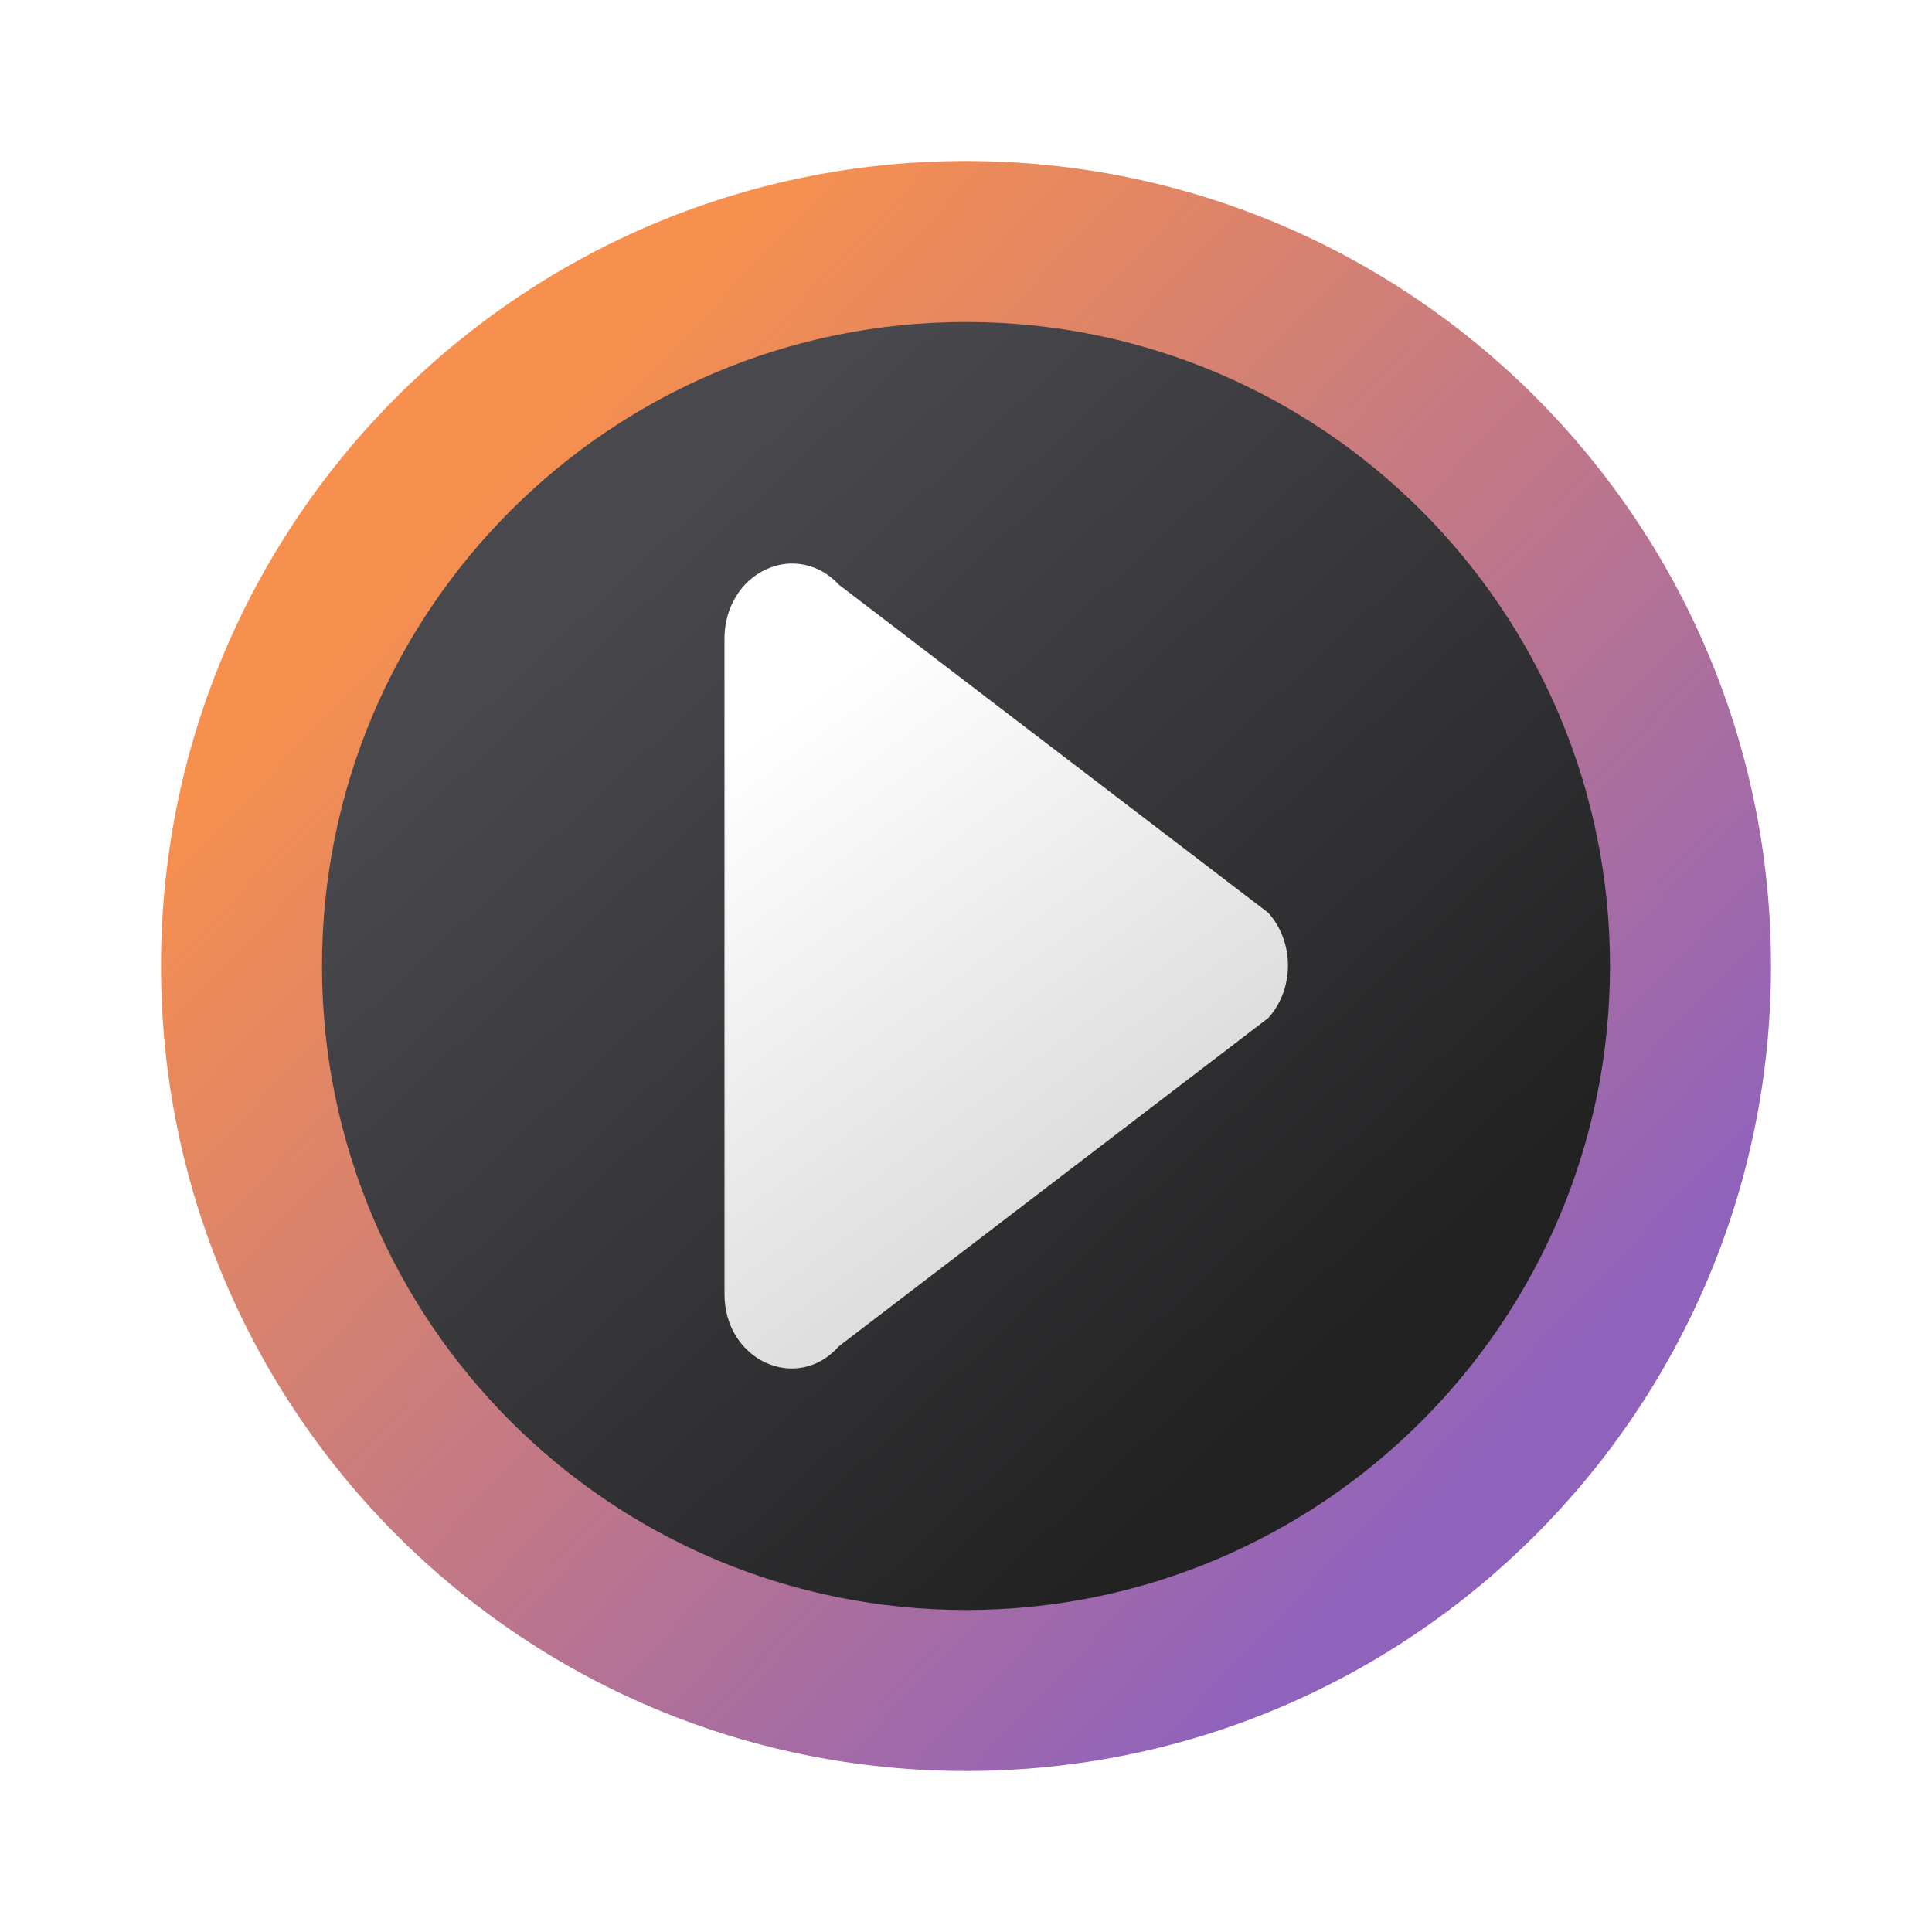
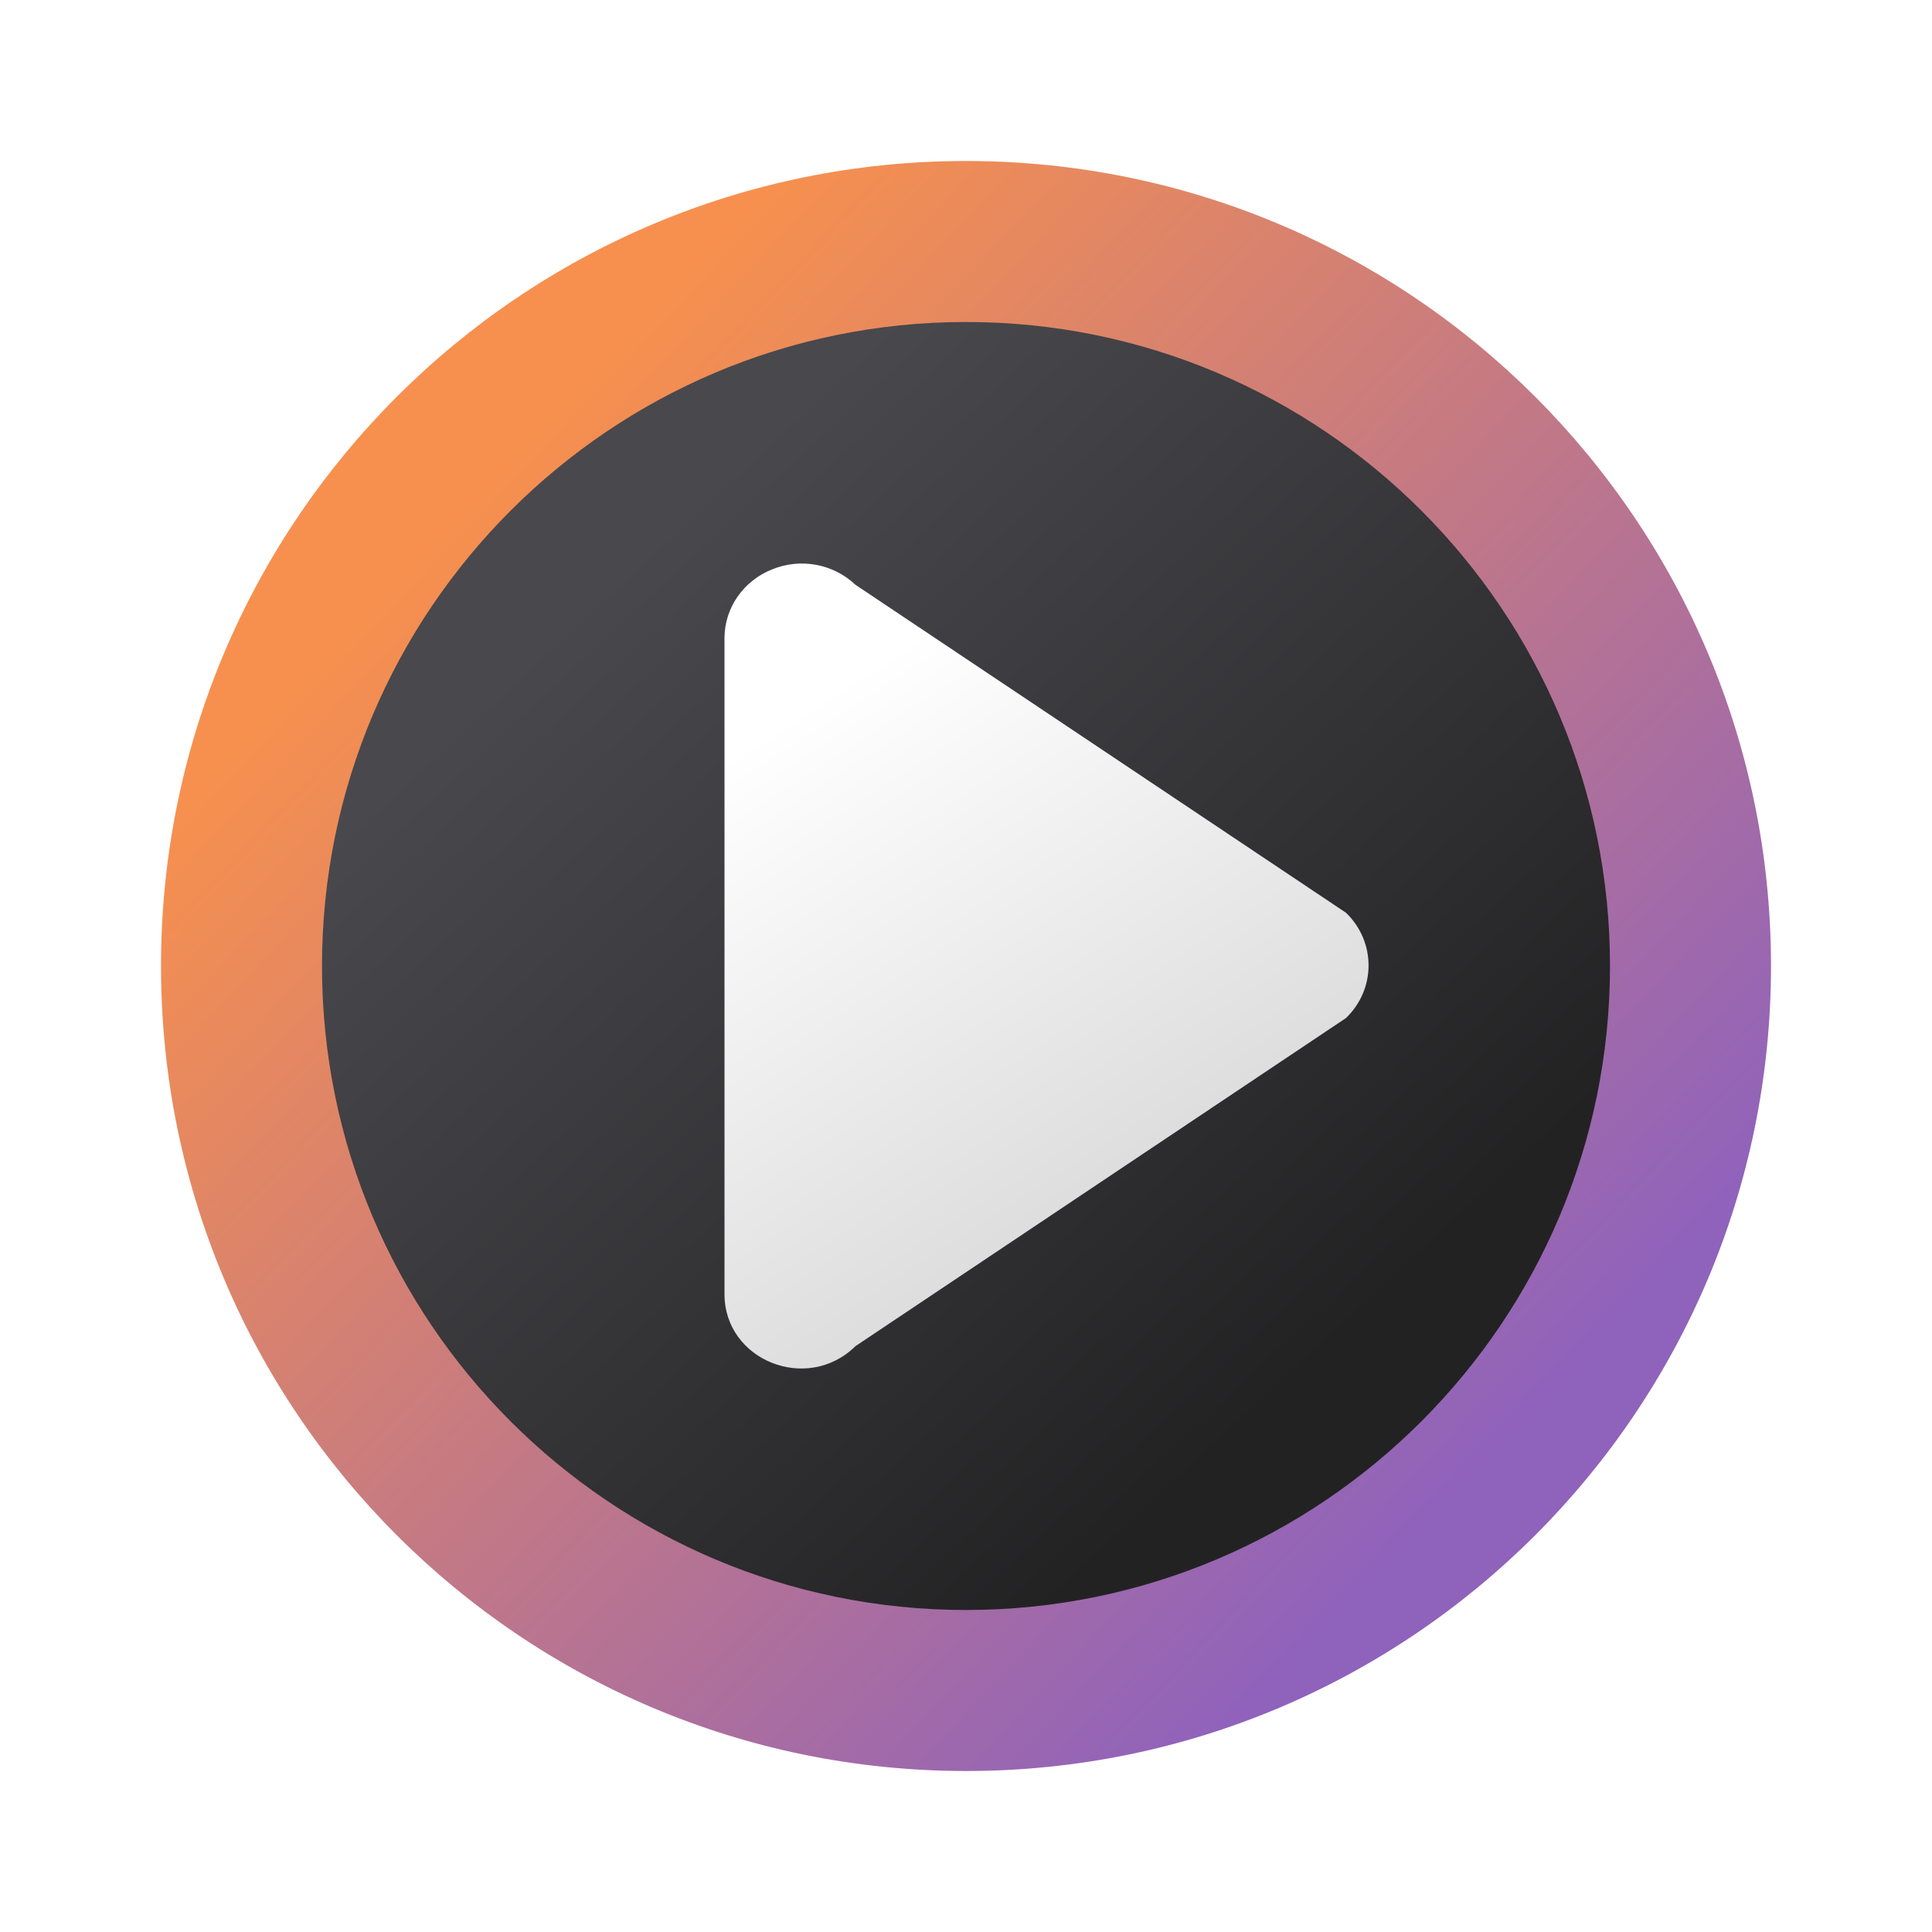
<svg xmlns="http://www.w3.org/2000/svg" xmlns:xlink="http://www.w3.org/1999/xlink" width="24" height="24" viewBox="0 0 24 24" version="1.1" id="svg2112">
  <defs id="defs2109">
    <linearGradient xlink:href="#linearGradient1130" id="linearGradient1132" x1="13.758" y1="13.229" x2="3.704" y2="3.704" gradientUnits="userSpaceOnUse" gradientTransform="matrix(1.259843,0,0,1.259843,1.333335,1.333335)" />
    <linearGradient id="linearGradient1130">
      <stop style="stop-color:#8f62bc;stop-opacity:1;" offset="0" id="stop1126" />
      <stop style="stop-color:#f7904e;stop-opacity:1" offset="1" id="stop1128" />
    </linearGradient>
-     <linearGradient xlink:href="#linearGradient3143" id="linearGradient1070" x1="5.854" y1="6.4" x2="4.796" y2="4.812" gradientUnits="userSpaceOnUse" gradientTransform="matrix(4.409448,0,0,4.894901,-12.14583,-14.14502)" />
+     <linearGradient xlink:href="#linearGradient3143" id="linearGradient1070" x1="5.854" y1="6.4" x2="4.796" y2="4.812" gradientUnits="userSpaceOnUse" gradientTransform="matrix(5.039369,0,0,4.894901,-15.16666,-14.14502)" />
    <linearGradient id="linearGradient3143">
      <stop style="stop-color:#d2d2d2;stop-opacity:1;" offset="0" id="stop3139" />
      <stop style="stop-color:#ffffff;stop-opacity:1" offset="1" id="stop3141" />
    </linearGradient>
    <linearGradient xlink:href="#linearGradient1788" id="linearGradient1010" x1="11.906" y1="12.7" x2="4.498" y2="4.763" gradientUnits="userSpaceOnUse" gradientTransform="matrix(1.209449,0,0,1.209449,1.76,1.76)" />
    <linearGradient id="linearGradient1788">
      <stop style="stop-color:#232223;stop-opacity:1;" offset="0" id="stop1784" />
      <stop style="stop-color:#49484d;stop-opacity:1" offset="1" id="stop1786" />
    </linearGradient>
  </defs>
  <circle style="fill:url(#linearGradient1132);fill-opacity:1;stroke-width:0.667;stroke-linecap:round;stroke-linejoin:round;stroke-dasharray:8, 0.667" id="path846" cx="12" cy="12" r="10" />
  <circle style="fill:url(#linearGradient1010);fill-opacity:1;stroke-width:0.64;stroke-linecap:round;stroke-linejoin:round" id="path922" cx="12" cy="12" r="8" />
-   <path style="color:#000000;fill:url(#linearGradient1070);fill-opacity:1;stroke:none;stroke-width:6.615;stroke-linecap:round;stroke-linejoin:round" d="M 9.515,7.074 C 9.206,7.215 9.003,7.547 9,7.918 v 8.152 c -0.005,0.828 0.899,1.243 1.422,0.653 l 5.333,-4.077 c 0.326,-0.36 0.326,-0.946 0,-1.307 L 10.422,7.264 C 10.183,7.003 9.824,6.928 9.515,7.074 Z" id="path2850" />
+   <path style="color:#000000;fill:url(#linearGradient1070);fill-opacity:1;stroke:none;stroke-width:7.071;stroke-linecap:round;stroke-linejoin:round" d="M 9.589,7.074 C 9.236,7.215 9.004,7.547 9,7.918 v 8.152 c -0.006,0.828 1.027,1.243 1.626,0.653 L 16.721,12.646 c 0.373,-0.36 0.373,-0.946 0,-1.307 L 10.626,7.264 C 10.351,7.003 9.942,6.928 9.589,7.074 Z" id="path2850" />
</svg>
